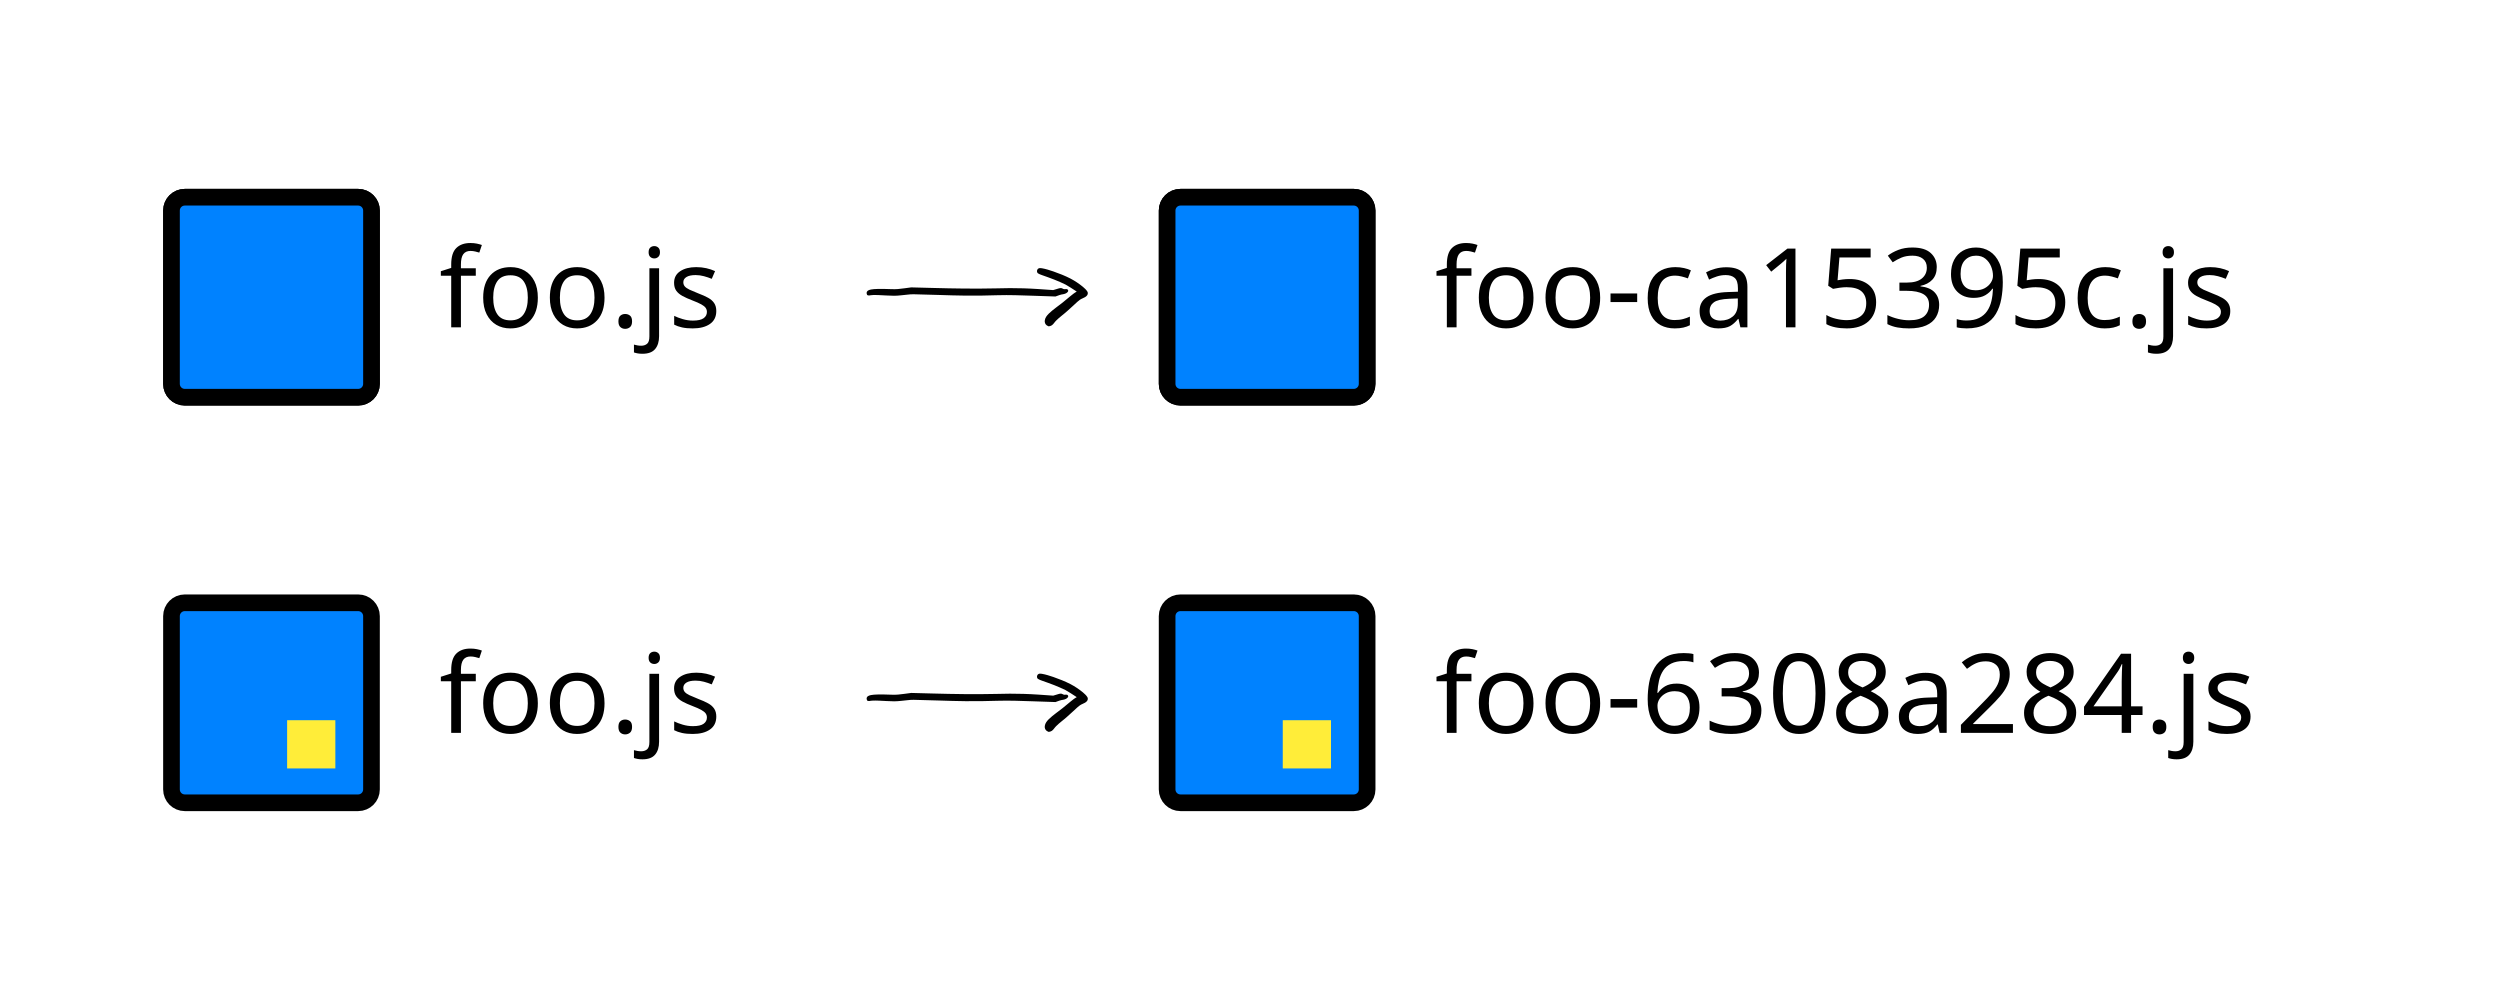
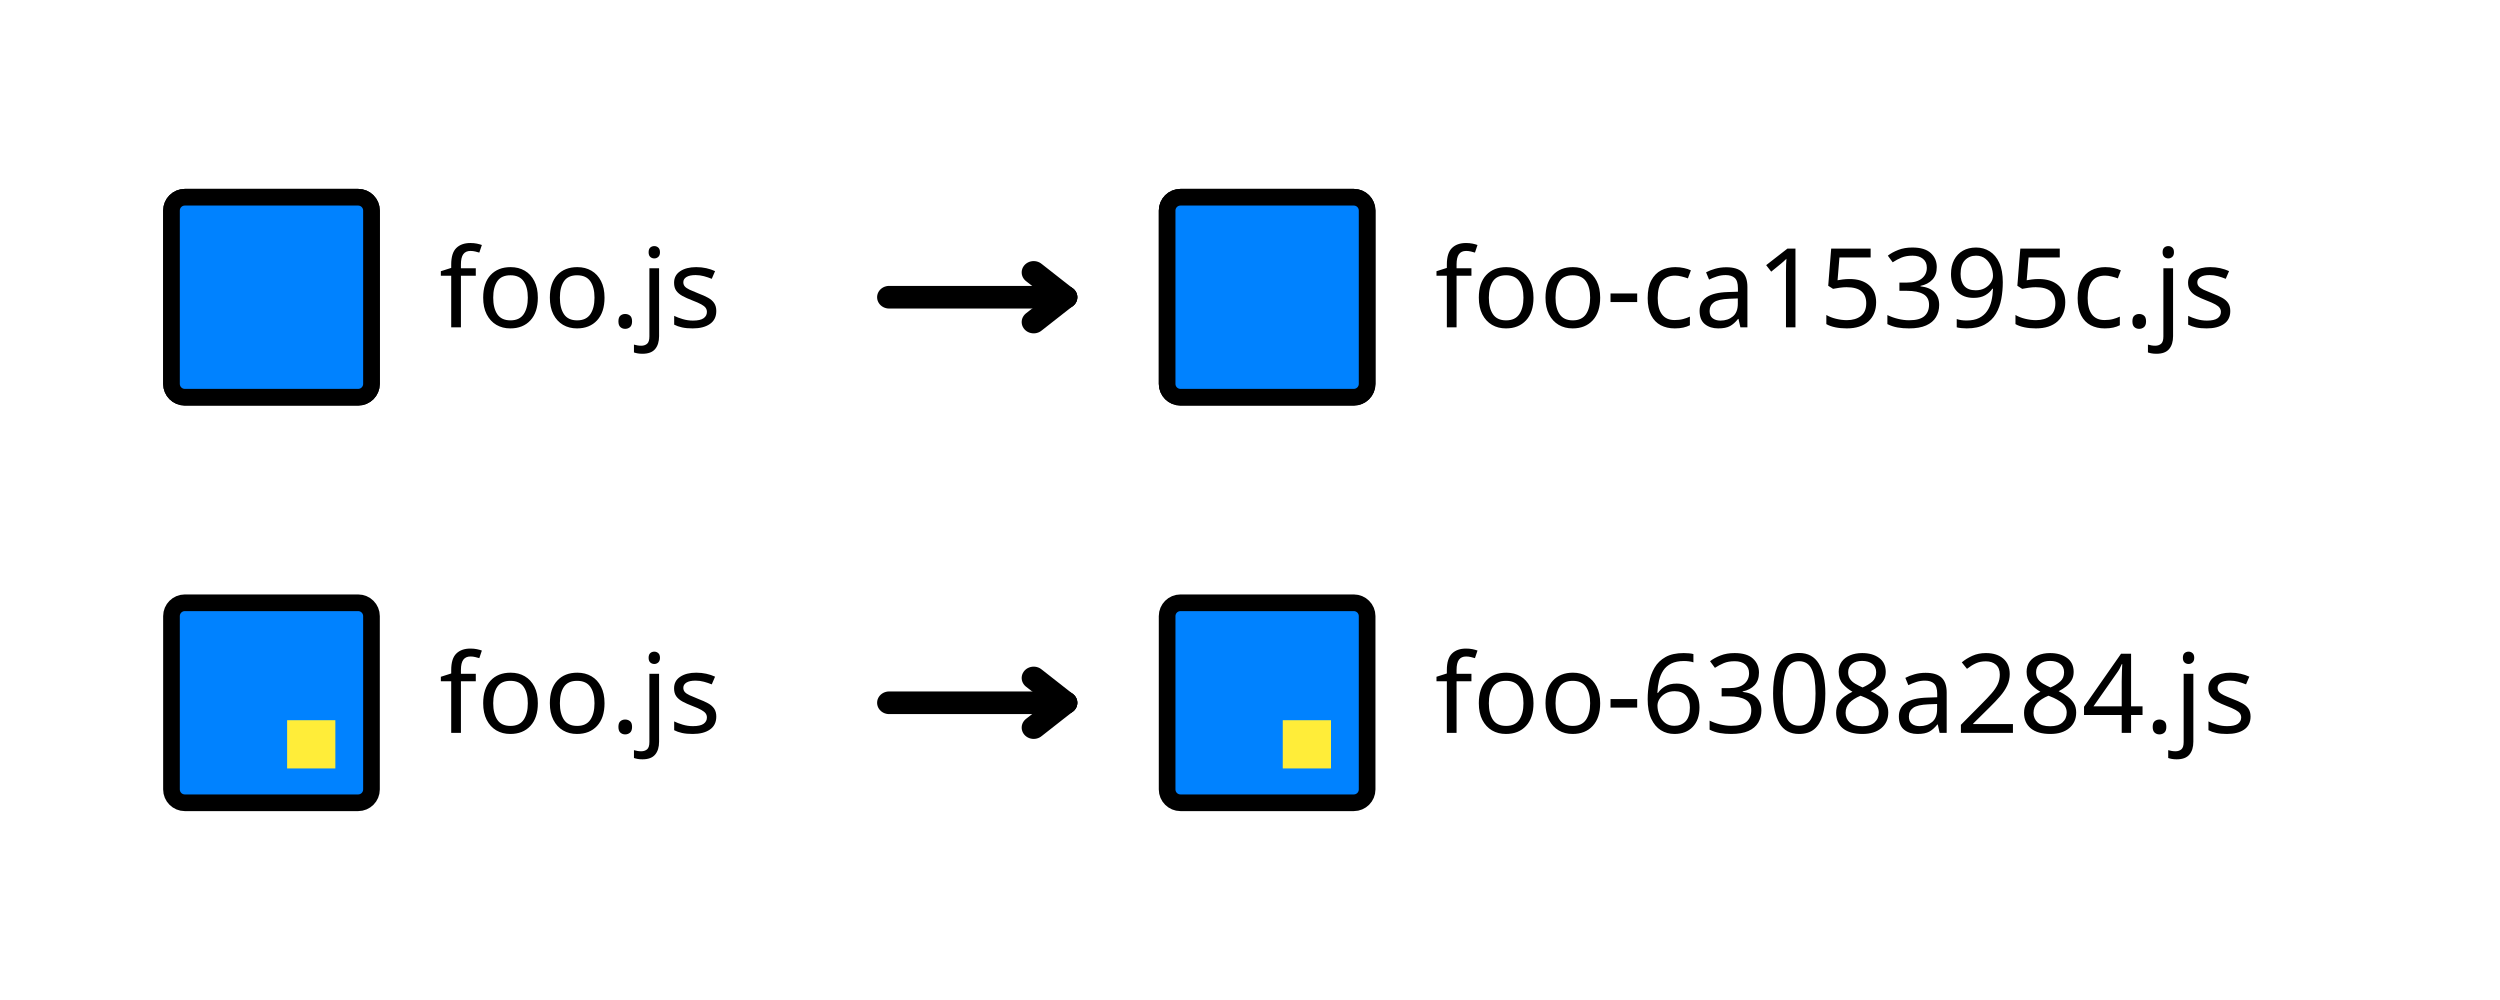
<svg xmlns="http://www.w3.org/2000/svg" version="1.1" id="svg2" width="1500" height="600" viewBox="0 0 1500 600">
  <defs id="defs6" />
  <g id="g10">
    <rect style="fill:#0082ff;fill-opacity:1;stroke:none;stroke-width:10;stroke-linecap:round;stroke-linejoin:round;stroke-miterlimit:4;stroke-dasharray:none" id="rect1054" width="100" height="100" x="-100" y="-100" />
    <rect style="fill:#0082ff;fill-opacity:1;stroke:none;stroke-width:10;stroke-linecap:round;stroke-linejoin:round;stroke-miterlimit:4;stroke-dasharray:none" id="rect1056" width="100" height="100" x="1500" y="-100" />
    <rect style="fill:#0082ff;fill-opacity:1;stroke:none;stroke-width:10;stroke-linecap:round;stroke-linejoin:round;stroke-miterlimit:4;stroke-dasharray:none" id="rect1058" width="100" height="100" x="1500" y="600" />
    <rect style="fill:#0082ff;fill-opacity:1;stroke:none;stroke-width:10;stroke-linecap:round;stroke-linejoin:round;stroke-miterlimit:4;stroke-dasharray:none" id="rect1060" width="100" height="100" x="-100" y="600" />
  </g>
-   <g id="layer2" />
-   <g id="layer3" style="display:inline">
-     <g id="g1024" transform="translate(-84.4417,-26.41733)">
+   <g id="layer2">
+     <g id="g1024" transform="translate(-84.4417,-26.41733)" style="display:inline">
      <rect style="fill:#0082ff;fill-opacity:1;stroke:#000000;stroke-width:10;stroke-linecap:round;stroke-linejoin:round;stroke-miterlimit:4;stroke-dasharray:none" id="rect860" width="120" height="120" x="187.33" y="144.751" ry="8" />
      <rect style="fill:#0082ff;fill-opacity:1;stroke:#000000;stroke-width:10;stroke-linecap:round;stroke-linejoin:round;stroke-miterlimit:4;stroke-dasharray:none" id="rect883" width="120" height="120" x="187.33" y="144.751" ry="8" />
      <text xml:space="preserve" style="font-style:normal;font-weight:normal;font-size:66.129px;line-height:1.25;font-family:sans-serif;letter-spacing:0px;word-spacing:0px;fill:#000000;fill-opacity:1;stroke:none;stroke-width:1" x="347.965" y="222.804" id="text889">
        <tspan id="tspan887" x="347.965" y="222.804" style="font-style:normal;font-variant:normal;font-stretch:normal;font-size:66.129px;font-family:'Operator Mono';-inkscape-font-specification:'Operator Mono,  weight=330';font-variant-ligatures:normal;font-variant-caps:normal;font-variant-numeric:normal;font-variant-east-asian:normal;stroke-width:1">foo.js</tspan>
      </text>
    </g>
-     <g id="g1031" transform="translate(-84.4417,-52.83465)">
+   </g>
+   <g id="layer3" style="display:inline">
+     <g id="g1037" transform="translate(-487.0559,-26.41733)" style="display:inline">
+       <rect style="fill:#0082ff;fill-opacity:1;stroke:#000000;stroke-width:10;stroke-linecap:round;stroke-linejoin:round;stroke-miterlimit:4;stroke-dasharray:none" id="rect964" width="120" height="120" x="1187.33" y="144.751" ry="8" />
+       <rect style="fill:#0082ff;fill-opacity:1;stroke:#000000;stroke-width:10;stroke-linecap:round;stroke-linejoin:round;stroke-miterlimit:4;stroke-dasharray:none" id="rect966" width="120" height="120" x="1187.33" y="144.751" ry="8" />
+       <text xml:space="preserve" style="font-style:normal;font-weight:normal;font-size:66.129px;line-height:1.25;font-family:sans-serif;letter-spacing:0px;word-spacing:0px;fill:#000000;fill-opacity:1;stroke:none;stroke-width:1" x="1347.965" y="222.804" id="text970">
+         <tspan id="tspan968" x="1347.965" y="222.804" style="font-style:normal;font-variant:normal;font-stretch:normal;font-size:66.129px;font-family:'Operator Mono';-inkscape-font-specification:'Operator Mono,  weight=330';font-variant-ligatures:normal;font-variant-caps:normal;font-variant-numeric:normal;font-variant-east-asian:normal;stroke-width:1">foo-ca15395c.js</tspan>
+       </text>
+     </g>
+     <g id="g895" transform="matrix(0,0.7440265,-0.7899748,0,941.731,-231.0236)" style="display:inline;stroke:#000000;stroke-width:1.304">
+       <path style="display:inline;fill:#ff718d;fill-opacity:1;stroke:#000000;stroke-width:18.261;stroke-linecap:round;stroke-linejoin:round;stroke-miterlimit:4;stroke-dasharray:none;stroke-opacity:1" d="m 550.191,382.981 v 133.816" id="path889" />
+       <path style="display:inline;fill:#ff718d;fill-opacity:1;stroke:#000000;stroke-width:18.261;stroke-linecap:round;stroke-linejoin:round;stroke-miterlimit:4;stroke-dasharray:none;stroke-opacity:1" d="m 550.191,382.981 20.012,24.012" id="path891" />
+       <path style="display:inline;fill:#ff718d;fill-opacity:1;stroke:#000000;stroke-width:18.261;stroke-linecap:round;stroke-linejoin:round;stroke-miterlimit:4;stroke-dasharray:none;stroke-opacity:1" d="m 550.191,382.981 -20.012,24.012" id="path893" />
+     </g>
+   </g>
+   <g id="layer1" style="display:inline">
+     <g id="g1031" transform="translate(-84.4417,-52.83465)" style="display:inline">
      <text xml:space="preserve" style="font-style:normal;font-weight:normal;font-size:66.129px;line-height:1.25;font-family:sans-serif;letter-spacing:0px;word-spacing:0px;fill:#000000;fill-opacity:1;stroke:none;stroke-width:1" x="347.965" y="492.555" id="text881">
        <tspan id="tspan879" x="347.965" y="492.555" style="font-style:normal;font-variant:normal;font-stretch:normal;font-size:66.129px;font-family:'Operator Mono';-inkscape-font-specification:'Operator Mono,  weight=330';font-variant-ligatures:normal;font-variant-caps:normal;font-variant-numeric:normal;font-variant-east-asian:normal;stroke-width:1">foo.js</tspan>
      </text>
      <g id="g1014">
        <rect style="fill:#0082ff;fill-opacity:1;stroke:#000000;stroke-width:10;stroke-linecap:round;stroke-linejoin:round;stroke-miterlimit:4;stroke-dasharray:none" id="rect885" width="120" height="120" x="187.33" y="414.501" ry="8" />
        <rect style="fill:#ffed39;fill-opacity:1;stroke:none;stroke-width:20;stroke-linejoin:round;stroke-dasharray:10, 10;stroke-opacity:1" id="rect902" width="28.939" height="28.939" x="256.714" y="484.96" />
      </g>
    </g>
-     <g id="g1037" transform="translate(-487.0559,-26.41733)">
-       <rect style="fill:#0082ff;fill-opacity:1;stroke:#000000;stroke-width:10;stroke-linecap:round;stroke-linejoin:round;stroke-miterlimit:4;stroke-dasharray:none" id="rect964" width="120" height="120" x="1187.33" y="144.751" ry="8" />
-       <rect style="fill:#0082ff;fill-opacity:1;stroke:#000000;stroke-width:10;stroke-linecap:round;stroke-linejoin:round;stroke-miterlimit:4;stroke-dasharray:none" id="rect966" width="120" height="120" x="1187.33" y="144.751" ry="8" />
-       <text xml:space="preserve" style="font-style:normal;font-weight:normal;font-size:66.129px;line-height:1.25;font-family:sans-serif;letter-spacing:0px;word-spacing:0px;fill:#000000;fill-opacity:1;stroke:none;stroke-width:1" x="1347.965" y="222.804" id="text970">
-         <tspan id="tspan968" x="1347.965" y="222.804" style="font-style:normal;font-variant:normal;font-stretch:normal;font-size:66.129px;font-family:'Operator Mono';-inkscape-font-specification:'Operator Mono,  weight=330';font-variant-ligatures:normal;font-variant-caps:normal;font-variant-numeric:normal;font-variant-east-asian:normal;stroke-width:1">foo-ca15395c.js</tspan>
-       </text>
-     </g>
-     <path id="path923" style="fill:#000000;stroke-width:1" d="m 624.156,160.858 c -0.68,-0.057 -1.395,0.259 -1.718,0.878 -0.395,0.689 -0.337,1.685 0.272,2.23 0.716,0.495 1.568,0.74 2.369,1.065 2.53,0.945 5.112,1.748 7.608,2.782 2.221,0.908 4.444,1.823 6.591,2.898 2.097,1.182 4.12,2.492 6.127,3.821 0.212,0.142 0.423,0.287 0.632,0.434 -1.331,0.704 -2.495,1.675 -3.666,2.61 -1.567,1.319 -3.122,2.653 -4.738,3.912 -2.759,2.229 -5.759,4.167 -8.312,6.643 -1.133,1.122 -2.23,2.454 -2.442,4.089 -0.188,1.083 0.196,2.278 1.098,2.942 0.371,0.303 0.835,0.445 1.259,0.654 0.65,-0.11 1.323,-0.263 1.873,-0.646 1.058,-0.745 1.652,-1.938 2.581,-2.816 2.043,-2.064 4.45,-3.716 6.596,-5.665 2.094,-1.818 4.081,-3.751 6.142,-5.605 0.918,-0.827 1.915,-1.593 3.073,-2.051 0.997,-0.458 2.093,-0.9 2.763,-1.815 0.458,-0.646 0.598,-1.568 0.164,-2.264 -0.673,-1.126 -1.689,-1.992 -2.669,-2.843 -2.308,-1.909 -4.82,-3.574 -7.468,-4.973 -3.301,-1.691 -6.761,-3.052 -10.26,-4.271 -2.259,-0.758 -4.535,-1.508 -6.888,-1.914 -0.327,-0.045 -0.654,-0.088 -0.984,-0.095 z m 12.304,11.986 c -0.92,0.041 -1.783,0.412 -2.663,0.649 -0.63,0.182 -1.256,0.401 -1.889,0.56 -5.922,-0.407 -11.84,-0.889 -17.775,-1.058 -5.465,-0.183 -10.934,-0.138 -16.399,0.027 -12.746,0.292 -25.509,0.097 -38.264,-0.257 -4.245,-0.109 -8.491,-0.234 -12.736,-0.332 -2.645,0.333 -5.282,0.751 -7.938,0.991 -1.128,0.088 -2.286,0.105 -3.384,0.075 -3.666,-0.092 -7.342,-0.31 -11.005,-0.029 -1.197,0.124 -2.452,0.229 -3.521,0.829 -0.615,0.34 -1.021,1.05 -0.89,1.757 0.021,0.259 0.146,0.5 0.242,0.728 -0.109,0.304 0.275,0.273 0.46,0.377 0.579,0.252 1.206,0.075 1.796,-0.028 0.926,-0.131 1.871,-0.13 2.774,-0.128 0.623,0.007 1.329,0.032 1.984,0.053 3.075,0.109 6.144,0.383 9.221,0.398 2.624,-0.005 5.222,-0.415 7.83,-0.652 1.285,-0.117 2.569,-0.309 3.863,-0.247 10.338,0.171 20.667,0.708 31.007,0.813 6.438,0.082 12.877,-0.039 19.312,-0.236 7.122,-0.215 14.267,0.084 21.407,0.312 4.462,0.152 8.924,0.305 13.386,0.457 1.549,-0.582 3.108,-1.193 4.76,-1.405 1.02,-0.204 2.105,-0.608 2.715,-1.499 0.341,-0.472 0.15,-1.217 -0.406,-1.425 -0.625,-0.292 -1.312,0.027 -1.959,-0.087 -0.67,-0.142 -1.213,-0.677 -1.929,-0.642 z" />
-     <g id="g1044" transform="translate(-487.0559,-52.83458)">
+   </g>
+   <g id="layer4" style="display:inline">
+     <g id="g1044" transform="translate(-487.0559,-52.83458)" style="display:inline">
      <text xml:space="preserve" style="font-style:normal;font-weight:normal;font-size:66.129px;line-height:1.25;font-family:sans-serif;letter-spacing:0px;word-spacing:0px;fill:#000000;fill-opacity:1;stroke:none;stroke-width:1" x="1347.965" y="492.555" id="text958">
        <tspan id="tspan956" x="1347.965" y="492.555" style="font-style:normal;font-variant:normal;font-stretch:normal;font-size:66.129px;font-family:'Operator Mono';-inkscape-font-specification:'Operator Mono,  weight=330';font-variant-ligatures:normal;font-variant-caps:normal;font-variant-numeric:normal;font-variant-east-asian:normal;stroke-width:1">foo-6308a284.js</tspan>
      </text>
      <g id="g1018">
        <rect style="fill:#0082ff;fill-opacity:1;stroke:#000000;stroke-width:10;stroke-linecap:round;stroke-linejoin:round;stroke-miterlimit:4;stroke-dasharray:none" id="rect960" width="120" height="120" x="1187.33" y="414.501" ry="8" />
        <rect style="fill:#ffed39;fill-opacity:1;stroke:none;stroke-width:20;stroke-linejoin:round;stroke-dasharray:10, 10;stroke-opacity:1" id="rect974" width="28.939" height="28.939" x="1256.714" y="484.96" />
      </g>
    </g>
-     <path id="path1046" style="fill:#000000;stroke-width:1" d="m 624.156,404.191 c -0.68,-0.057 -1.395,0.259 -1.718,0.878 -0.395,0.689 -0.337,1.685 0.272,2.23 0.716,0.495 1.568,0.74 2.369,1.065 2.53,0.945 5.112,1.748 7.608,2.782 2.221,0.908 4.444,1.823 6.591,2.898 2.097,1.182 4.12,2.492 6.127,3.821 0.212,0.142 0.423,0.287 0.632,0.434 -1.331,0.704 -2.495,1.675 -3.666,2.61 -1.567,1.319 -3.122,2.653 -4.738,3.912 -2.759,2.229 -5.759,4.167 -8.312,6.643 -1.133,1.122 -2.23,2.454 -2.442,4.089 -0.188,1.083 0.196,2.278 1.098,2.942 0.371,0.303 0.835,0.445 1.259,0.654 0.65,-0.11 1.323,-0.263 1.873,-0.646 1.058,-0.745 1.652,-1.938 2.581,-2.816 2.043,-2.064 4.45,-3.716 6.596,-5.665 2.094,-1.818 4.081,-3.751 6.142,-5.605 0.918,-0.827 1.915,-1.593 3.073,-2.051 0.997,-0.458 2.093,-0.9 2.763,-1.815 0.458,-0.646 0.598,-1.568 0.164,-2.264 -0.673,-1.126 -1.689,-1.992 -2.669,-2.843 -2.308,-1.909 -4.82,-3.574 -7.468,-4.973 -3.301,-1.691 -6.761,-3.052 -10.26,-4.271 -2.259,-0.758 -4.535,-1.508 -6.888,-1.914 -0.327,-0.045 -0.654,-0.088 -0.984,-0.095 z m 12.304,11.986 c -0.92,0.041 -1.783,0.412 -2.663,0.649 -0.63,0.182 -1.256,0.401 -1.889,0.56 -5.922,-0.407 -11.84,-0.889 -17.775,-1.058 -5.465,-0.183 -10.934,-0.138 -16.399,0.027 -12.746,0.292 -25.509,0.097 -38.264,-0.257 -4.245,-0.109 -8.491,-0.234 -12.736,-0.332 -2.645,0.333 -5.282,0.751 -7.938,0.991 -1.128,0.088 -2.286,0.105 -3.384,0.075 -3.666,-0.092 -7.342,-0.31 -11.005,-0.029 -1.197,0.124 -2.452,0.229 -3.521,0.829 -0.615,0.34 -1.021,1.05 -0.89,1.757 0.021,0.259 0.146,0.5 0.242,0.728 -0.109,0.304 0.275,0.273 0.46,0.377 0.579,0.252 1.206,0.075 1.796,-0.028 0.926,-0.131 1.871,-0.13 2.774,-0.128 0.623,0.007 1.329,0.032 1.984,0.053 3.075,0.109 6.144,0.383 9.221,0.398 2.624,-0.005 5.222,-0.415 7.83,-0.652 1.285,-0.117 2.569,-0.309 3.863,-0.247 10.338,0.171 20.667,0.708 31.007,0.813 6.438,0.082 12.877,-0.039 19.312,-0.236 7.122,-0.215 14.267,0.084 21.407,0.312 4.462,0.152 8.924,0.305 13.386,0.457 1.549,-0.582 3.108,-1.193 4.76,-1.405 1.02,-0.204 2.105,-0.608 2.715,-1.499 0.341,-0.472 0.15,-1.217 -0.406,-1.425 -0.625,-0.292 -1.312,0.027 -1.959,-0.087 -0.67,-0.142 -1.213,-0.677 -1.929,-0.642 z" />
+     <g id="g946" transform="matrix(0,0.7440265,-0.7899748,0,941.731,12.30975)" style="display:inline;stroke:#000000;stroke-width:1.304">
+       <path style="display:inline;fill:#ff718d;fill-opacity:1;stroke:#000000;stroke-width:18.261;stroke-linecap:round;stroke-linejoin:round;stroke-miterlimit:4;stroke-dasharray:none;stroke-opacity:1" d="m 550.191,382.981 v 133.816" id="path940" />
+       <path style="display:inline;fill:#ff718d;fill-opacity:1;stroke:#000000;stroke-width:18.261;stroke-linecap:round;stroke-linejoin:round;stroke-miterlimit:4;stroke-dasharray:none;stroke-opacity:1" d="m 550.191,382.981 20.012,24.012" id="path942" />
+       <path style="display:inline;fill:#ff718d;fill-opacity:1;stroke:#000000;stroke-width:18.261;stroke-linecap:round;stroke-linejoin:round;stroke-miterlimit:4;stroke-dasharray:none;stroke-opacity:1" d="m 550.191,382.981 -20.012,24.012" id="path944" />
+     </g>
  </g>
</svg>
